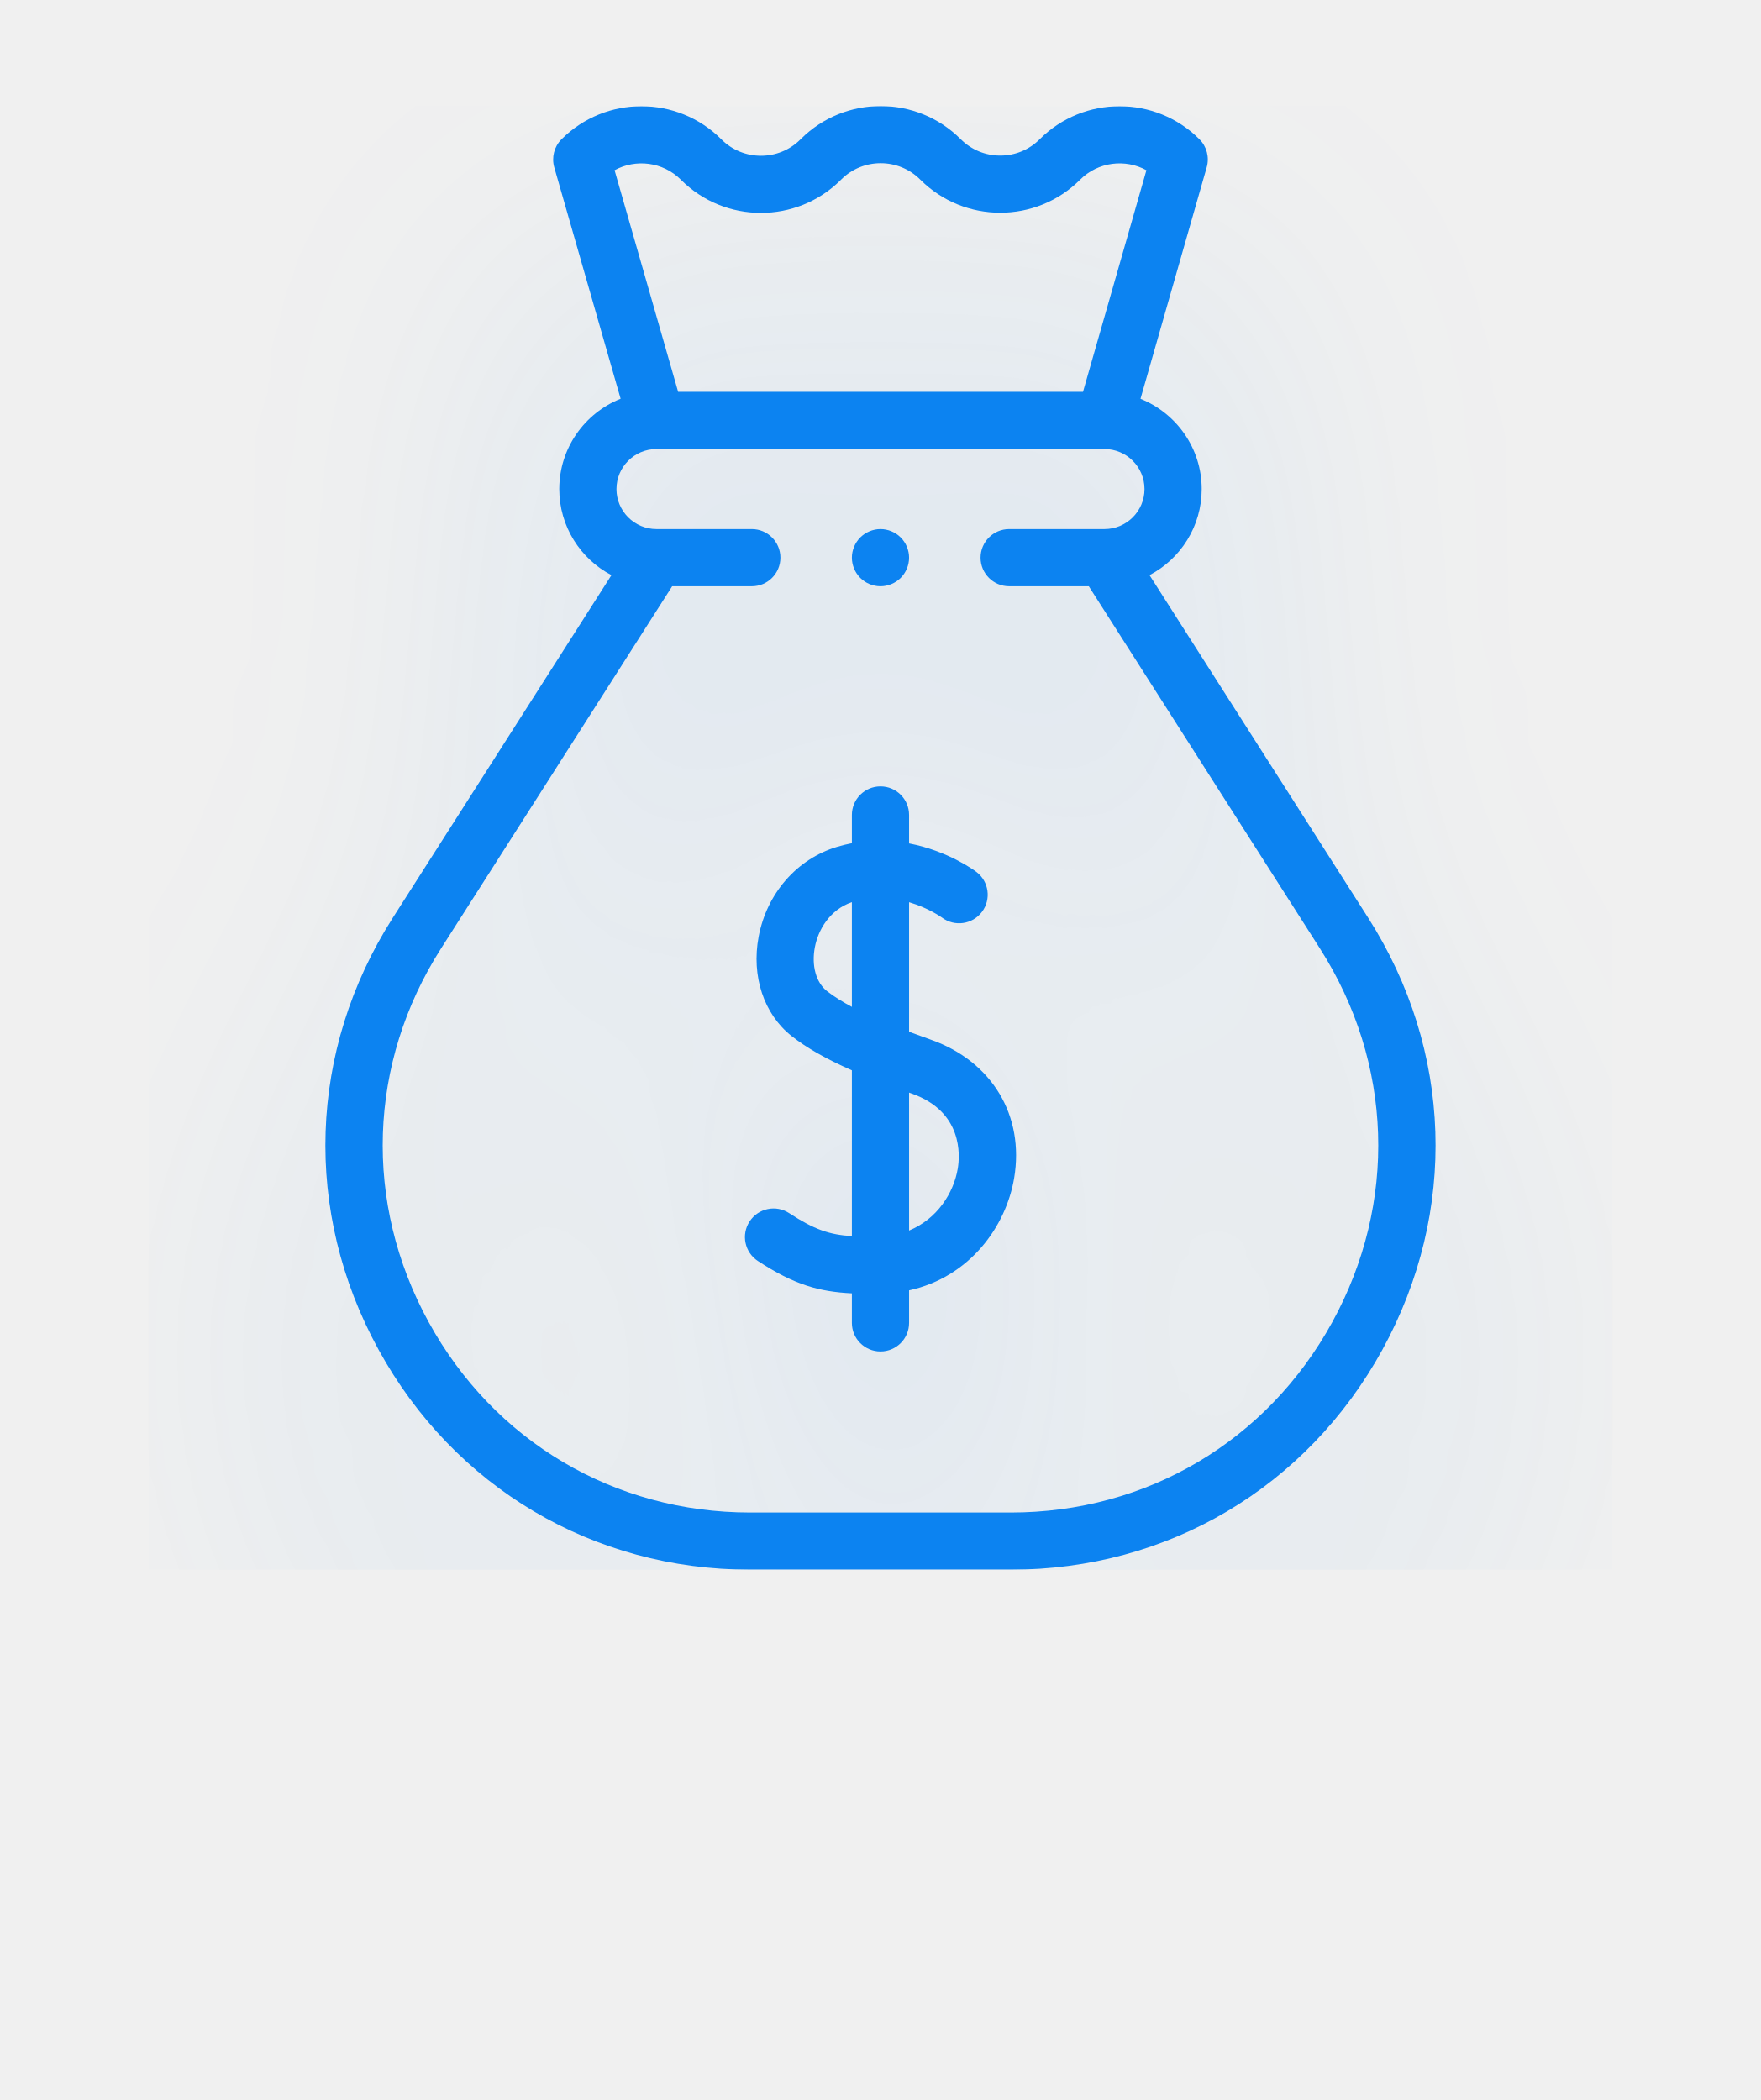
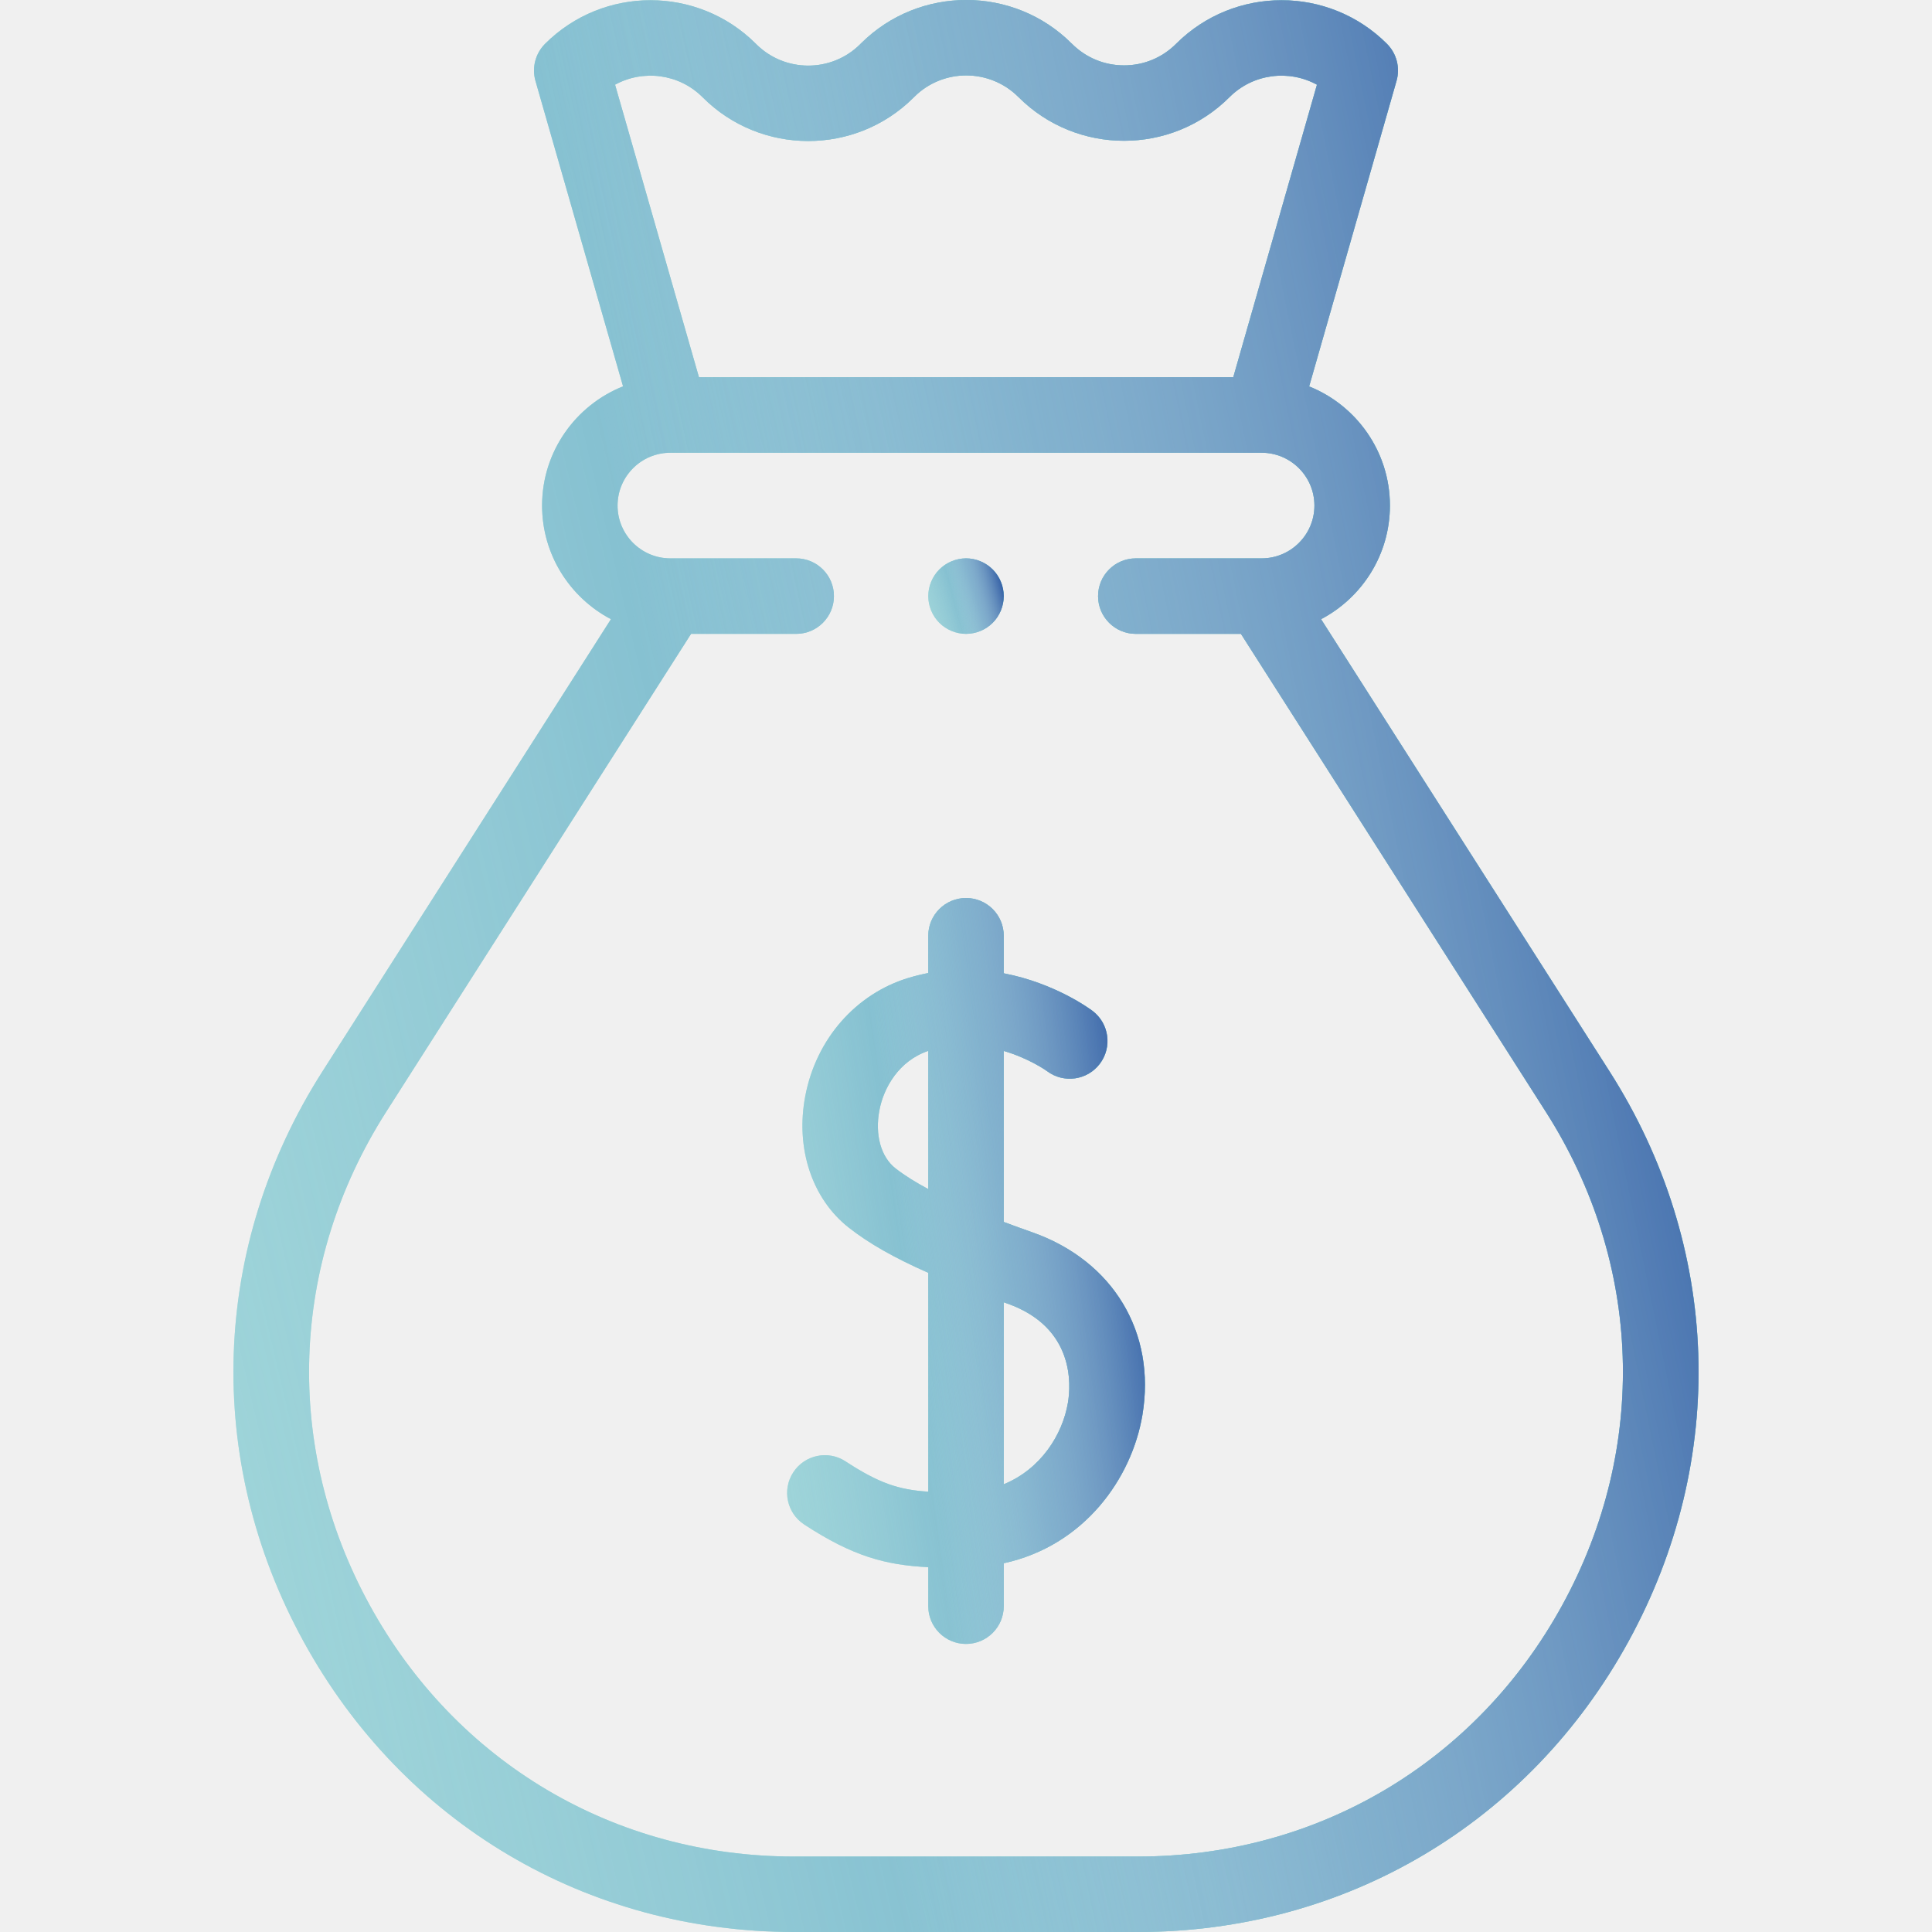
- <svg xmlns="http://www.w3.org/2000/svg" width="83" height="99" viewBox="0 0 83 99" fill="none">
-   <g clip-path="url(#clip0)" filter="url(#filter0_d)">
-     <path d="M64.484 43.265L54.181 27.114C55.641 26.347 56.64 24.816 56.64 23.056C56.64 21.129 55.444 19.477 53.755 18.801L56.876 7.889C57.011 7.418 56.88 6.912 56.534 6.565C54.458 4.489 51.08 4.489 49.003 6.565C48.507 7.062 47.846 7.335 47.144 7.335C46.442 7.335 45.782 7.062 45.282 6.562L45.275 6.556C43.206 4.486 39.834 4.481 37.757 6.543L37.718 6.582C36.693 7.6 35.028 7.597 34.007 6.575L33.997 6.565C31.921 4.489 28.543 4.489 26.466 6.565C26.12 6.912 25.989 7.419 26.124 7.89L29.252 18.798C27.56 19.473 26.36 21.126 26.36 23.056C26.36 24.816 27.359 26.347 28.819 27.114L18.516 43.265C14.53 49.513 14.277 57.123 17.84 63.622C21.403 70.12 27.955 74 35.366 74H47.634C55.045 74 61.597 70.12 65.16 63.622C68.722 57.123 68.47 49.513 64.484 43.265ZM32.091 8.471L32.101 8.481C34.17 10.55 37.542 10.556 39.619 8.493L39.657 8.455C40.682 7.437 42.347 7.44 43.372 8.465L43.379 8.471C45.455 10.547 48.833 10.547 50.909 8.471C51.754 7.626 53.035 7.478 54.034 8.025L51.045 18.473H31.963L28.967 8.025C29.965 7.478 31.246 7.627 32.091 8.471ZM62.796 62.326C59.714 67.948 54.046 71.305 47.634 71.305H35.366C28.954 71.305 23.286 67.948 20.204 62.326C17.122 56.704 17.34 50.12 20.788 44.714L31.681 27.638H35.435C36.18 27.638 36.783 27.035 36.783 26.29C36.783 25.546 36.18 24.942 35.435 24.942H30.943C29.902 24.942 29.056 24.096 29.056 23.056C29.056 22.015 29.902 21.169 30.943 21.169H30.947H52.057C53.098 21.169 53.944 22.015 53.944 23.056C53.944 24.096 53.098 24.942 52.057 24.942H47.565C46.821 24.942 46.217 25.546 46.217 26.29C46.217 27.035 46.821 27.638 47.565 27.638H51.319L62.212 44.714C65.66 50.12 65.878 56.703 62.796 62.326Z" fill="#0C83F1" />
-     <path d="M43.876 49.014C43.538 48.895 43.193 48.77 42.848 48.641V42.533C43.762 42.802 44.372 43.238 44.398 43.257C44.991 43.701 45.832 43.583 46.28 42.992C46.729 42.398 46.613 41.553 46.019 41.103C45.94 41.044 44.687 40.113 42.848 39.761V38.42C42.848 37.675 42.244 37.072 41.5 37.072C40.756 37.072 40.152 37.675 40.152 38.42V39.751C39.924 39.795 39.693 39.851 39.458 39.921C37.561 40.491 36.144 42.113 35.758 44.154C35.406 46.018 36.003 47.816 37.316 48.846C38.029 49.405 38.92 49.915 40.152 50.458V58.274C39.091 58.207 38.381 57.965 37.197 57.191C36.575 56.783 35.739 56.958 35.332 57.581C34.924 58.204 35.099 59.039 35.722 59.447C37.448 60.576 38.616 60.895 40.152 60.971V62.365C40.152 63.109 40.756 63.712 41.5 63.712C42.244 63.712 42.848 63.109 42.848 62.365V60.831C45.734 60.199 47.422 57.791 47.8 55.538C48.295 52.592 46.755 50.032 43.876 49.014ZM38.98 46.725C38.462 46.319 38.242 45.525 38.407 44.654C38.558 43.854 39.097 42.888 40.152 42.531V47.467C39.709 47.23 39.309 46.983 38.98 46.725ZM45.142 55.091C44.948 56.245 44.169 57.469 42.848 58.01V51.509C42.892 51.525 42.933 51.54 42.978 51.556C45.394 52.41 45.245 54.477 45.142 55.091Z" fill="#0C83F1" />
-     <path d="M41.5 27.638C41.855 27.638 42.202 27.494 42.453 27.243C42.704 26.992 42.848 26.645 42.848 26.29C42.848 25.936 42.704 25.588 42.453 25.337C42.202 25.087 41.855 24.942 41.5 24.942C41.146 24.942 40.798 25.087 40.547 25.337C40.297 25.588 40.152 25.936 40.152 26.29C40.152 26.645 40.297 26.992 40.547 27.243C40.798 27.494 41.145 27.638 41.5 27.638Z" fill="#0C83F1" />
+ <svg xmlns="http://www.w3.org/2000/svg" width="69" height="69" viewBox="0 0 69 69" fill="none">
+   <g clip-path="url(#clip0_407_207)">
+     <path d="M57.484 38.265L47.181 22.114C48.641 21.347 49.64 19.816 49.64 18.056C49.64 16.129 48.444 14.477 46.755 13.801L49.876 2.889C50.011 2.418 49.88 1.912 49.534 1.565C47.458 -0.511 44.08 -0.511 42.003 1.565C41.507 2.062 40.846 2.335 40.144 2.335C39.442 2.335 38.782 2.062 38.282 1.562L38.275 1.556C36.206 -0.514 32.834 -0.519 30.757 1.543L30.718 1.582C29.693 2.6 28.028 2.597 27.007 1.575L26.997 1.565C24.921 -0.511 21.543 -0.511 19.466 1.565C19.12 1.912 18.989 2.419 19.124 2.89L22.252 13.798C20.56 14.473 19.36 16.126 19.36 18.056C19.36 19.816 20.359 21.347 21.819 22.114L11.516 38.265C7.53 44.513 7.278 52.123 10.84 58.622C14.403 65.12 20.955 69 28.366 69H40.634C48.045 69 54.597 65.12 58.16 58.622C61.722 52.123 61.47 44.513 57.484 38.265ZM25.091 3.471L25.101 3.481C27.17 5.55 30.542 5.556 32.619 3.493L32.657 3.455C33.682 2.437 35.347 2.44 36.372 3.465L36.379 3.471C38.455 5.547 41.833 5.547 43.909 3.471C44.754 2.626 46.035 2.478 47.034 3.025L44.045 13.473H24.963L21.967 3.025C22.965 2.478 24.246 2.627 25.091 3.471ZM55.796 57.326C52.714 62.948 47.046 66.305 40.634 66.305H28.366C21.954 66.305 16.286 62.948 13.204 57.326C10.122 51.704 10.34 45.12 13.789 39.714L24.681 22.638H28.435C29.18 22.638 29.783 22.035 29.783 21.29C29.783 20.546 29.18 19.942 28.435 19.942H23.943C22.902 19.942 22.056 19.096 22.056 18.056C22.056 17.015 22.902 16.169 23.943 16.169H23.947H45.057C46.098 16.169 46.944 17.015 46.944 18.056C46.944 19.096 46.098 19.942 45.057 19.942H40.565C39.821 19.942 39.217 20.546 39.217 21.29C39.217 22.035 39.821 22.638 40.565 22.638H44.319L55.212 39.714C58.66 45.12 58.878 51.703 55.796 57.326Z" fill="#89D3CF" />
+     <path d="M57.484 38.265L47.181 22.114C48.641 21.347 49.64 19.816 49.64 18.056C49.64 16.129 48.444 14.477 46.755 13.801L49.876 2.889C50.011 2.418 49.88 1.912 49.534 1.565C47.458 -0.511 44.08 -0.511 42.003 1.565C41.507 2.062 40.846 2.335 40.144 2.335C39.442 2.335 38.782 2.062 38.282 1.562L38.275 1.556C36.206 -0.514 32.834 -0.519 30.757 1.543L30.718 1.582C29.693 2.6 28.028 2.597 27.007 1.575L26.997 1.565C24.921 -0.511 21.543 -0.511 19.466 1.565C19.12 1.912 18.989 2.419 19.124 2.89L22.252 13.798C20.56 14.473 19.36 16.126 19.36 18.056C19.36 19.816 20.359 21.347 21.819 22.114L11.516 38.265C7.53 44.513 7.278 52.123 10.84 58.622C14.403 65.12 20.955 69 28.366 69H40.634C48.045 69 54.597 65.12 58.16 58.622C61.722 52.123 61.47 44.513 57.484 38.265ZM25.091 3.471L25.101 3.481C27.17 5.55 30.542 5.556 32.619 3.493L32.657 3.455C33.682 2.437 35.347 2.44 36.372 3.465L36.379 3.471C38.455 5.547 41.833 5.547 43.909 3.471C44.754 2.626 46.035 2.478 47.034 3.025L44.045 13.473H24.963L21.967 3.025C22.965 2.478 24.246 2.627 25.091 3.471ZM55.796 57.326C52.714 62.948 47.046 66.305 40.634 66.305H28.366C21.954 66.305 16.286 62.948 13.204 57.326C10.122 51.704 10.34 45.12 13.789 39.714L24.681 22.638H28.435C29.18 22.638 29.783 22.035 29.783 21.29C29.783 20.546 29.18 19.942 28.435 19.942H23.943C22.902 19.942 22.056 19.096 22.056 18.056C22.056 17.015 22.902 16.169 23.943 16.169H23.947H45.057C46.098 16.169 46.944 17.015 46.944 18.056C46.944 19.096 46.098 19.942 45.057 19.942H40.565C39.821 19.942 39.217 20.546 39.217 21.29C39.217 22.035 39.821 22.638 40.565 22.638H44.319L55.212 39.714C58.66 45.12 58.878 51.703 55.796 57.326Z" fill="url(#paint0_linear_407_207)" />
+     <path d="M57.484 38.265L47.181 22.114C48.641 21.347 49.64 19.816 49.64 18.056C49.64 16.129 48.444 14.477 46.755 13.801L49.876 2.889C50.011 2.418 49.88 1.912 49.534 1.565C47.458 -0.511 44.08 -0.511 42.003 1.565C41.507 2.062 40.846 2.335 40.144 2.335C39.442 2.335 38.782 2.062 38.282 1.562L38.275 1.556C36.206 -0.514 32.834 -0.519 30.757 1.543L30.718 1.582C29.693 2.6 28.028 2.597 27.007 1.575L26.997 1.565C24.921 -0.511 21.543 -0.511 19.466 1.565C19.12 1.912 18.989 2.419 19.124 2.89L22.252 13.798C20.56 14.473 19.36 16.126 19.36 18.056C19.36 19.816 20.359 21.347 21.819 22.114L11.516 38.265C7.53 44.513 7.278 52.123 10.84 58.622C14.403 65.12 20.955 69 28.366 69H40.634C48.045 69 54.597 65.12 58.16 58.622C61.722 52.123 61.47 44.513 57.484 38.265ZM25.091 3.471L25.101 3.481C27.17 5.55 30.542 5.556 32.619 3.493L32.657 3.455C33.682 2.437 35.347 2.44 36.372 3.465L36.379 3.471C38.455 5.547 41.833 5.547 43.909 3.471C44.754 2.626 46.035 2.478 47.034 3.025L44.045 13.473H24.963L21.967 3.025C22.965 2.478 24.246 2.627 25.091 3.471ZM55.796 57.326C52.714 62.948 47.046 66.305 40.634 66.305H28.366C21.954 66.305 16.286 62.948 13.204 57.326C10.122 51.704 10.34 45.12 13.789 39.714L24.681 22.638H28.435C29.18 22.638 29.783 22.035 29.783 21.29C29.783 20.546 29.18 19.942 28.435 19.942H23.943C22.902 19.942 22.056 19.096 22.056 18.056C22.056 17.015 22.902 16.169 23.943 16.169H23.947H45.057C46.098 16.169 46.944 17.015 46.944 18.056C46.944 19.096 46.098 19.942 45.057 19.942H40.565C39.821 19.942 39.217 20.546 39.217 21.29C39.217 22.035 39.821 22.638 40.565 22.638H44.319L55.212 39.714C58.66 45.12 58.878 51.703 55.796 57.326Z" fill="url(#paint1_linear_407_207)" />
+     <path d="M36.876 44.014C36.538 43.895 36.193 43.77 35.848 43.641V37.533C36.762 37.802 37.372 38.238 37.398 38.257C37.991 38.701 38.832 38.583 39.28 37.992C39.729 37.398 39.613 36.553 39.019 36.103C38.94 36.044 37.687 35.113 35.848 34.761V33.42C35.848 32.675 35.244 32.072 34.5 32.072C33.756 32.072 33.152 32.675 33.152 33.42V34.751C32.924 34.795 32.693 34.851 32.458 34.921C30.561 35.491 29.143 37.113 28.758 39.154C28.406 41.018 29.003 42.816 30.316 43.846C31.029 44.405 31.92 44.915 33.152 45.458V53.274C32.091 53.207 31.381 52.965 30.197 52.191C29.575 51.783 28.739 51.958 28.332 52.581C27.924 53.204 28.099 54.039 28.722 54.447C30.448 55.576 31.616 55.895 33.152 55.971V57.365C33.152 58.109 33.756 58.712 34.5 58.712C35.244 58.712 35.848 58.109 35.848 57.365V55.831C38.734 55.199 40.422 52.791 40.8 50.538C41.295 47.592 39.755 45.032 36.876 44.014ZM31.98 41.725C31.462 41.319 31.242 40.525 31.407 39.654C31.558 38.854 32.097 37.888 33.152 37.531V42.467C32.709 42.23 32.309 41.983 31.98 41.725ZM38.142 50.091C37.948 51.245 37.169 52.469 35.848 53.01V46.509C35.892 46.525 35.933 46.54 35.978 46.556C38.394 47.41 38.245 49.477 38.142 50.091Z" fill="#89D3CF" />
+     <path d="M36.876 44.014C36.538 43.895 36.193 43.77 35.848 43.641V37.533C36.762 37.802 37.372 38.238 37.398 38.257C37.991 38.701 38.832 38.583 39.28 37.992C39.729 37.398 39.613 36.553 39.019 36.103C38.94 36.044 37.687 35.113 35.848 34.761V33.42C35.848 32.675 35.244 32.072 34.5 32.072C33.756 32.072 33.152 32.675 33.152 33.42V34.751C32.924 34.795 32.693 34.851 32.458 34.921C30.561 35.491 29.143 37.113 28.758 39.154C28.406 41.018 29.003 42.816 30.316 43.846C31.029 44.405 31.92 44.915 33.152 45.458V53.274C32.091 53.207 31.381 52.965 30.197 52.191C29.575 51.783 28.739 51.958 28.332 52.581C27.924 53.204 28.099 54.039 28.722 54.447C30.448 55.576 31.616 55.895 33.152 55.971V57.365C33.152 58.109 33.756 58.712 34.5 58.712C35.244 58.712 35.848 58.109 35.848 57.365V55.831C38.734 55.199 40.422 52.791 40.8 50.538C41.295 47.592 39.755 45.032 36.876 44.014ZM31.98 41.725C31.462 41.319 31.242 40.525 31.407 39.654C31.558 38.854 32.097 37.888 33.152 37.531V42.467C32.709 42.23 32.309 41.983 31.98 41.725ZM38.142 50.091C37.948 51.245 37.169 52.469 35.848 53.01V46.509C35.892 46.525 35.933 46.54 35.978 46.556C38.394 47.41 38.245 49.477 38.142 50.091Z" fill="url(#paint2_linear_407_207)" />
+     <path d="M36.876 44.014C36.538 43.895 36.193 43.77 35.848 43.641V37.533C36.762 37.802 37.372 38.238 37.398 38.257C37.991 38.701 38.832 38.583 39.28 37.992C39.729 37.398 39.613 36.553 39.019 36.103C38.94 36.044 37.687 35.113 35.848 34.761V33.42C35.848 32.675 35.244 32.072 34.5 32.072C33.756 32.072 33.152 32.675 33.152 33.42V34.751C32.924 34.795 32.693 34.851 32.458 34.921C30.561 35.491 29.143 37.113 28.758 39.154C28.406 41.018 29.003 42.816 30.316 43.846C31.029 44.405 31.92 44.915 33.152 45.458V53.274C32.091 53.207 31.381 52.965 30.197 52.191C29.575 51.783 28.739 51.958 28.332 52.581C27.924 53.204 28.099 54.039 28.722 54.447C30.448 55.576 31.616 55.895 33.152 55.971V57.365C33.152 58.109 33.756 58.712 34.5 58.712C35.244 58.712 35.848 58.109 35.848 57.365V55.831C38.734 55.199 40.422 52.791 40.8 50.538C41.295 47.592 39.755 45.032 36.876 44.014ZM31.98 41.725C31.462 41.319 31.242 40.525 31.407 39.654C31.558 38.854 32.097 37.888 33.152 37.531V42.467C32.709 42.23 32.309 41.983 31.98 41.725ZM38.142 50.091C37.948 51.245 37.169 52.469 35.848 53.01V46.509C35.892 46.525 35.933 46.54 35.978 46.556C38.394 47.41 38.245 49.477 38.142 50.091Z" fill="url(#paint3_linear_407_207)" />
+     <path d="M34.5 22.638C34.855 22.638 35.202 22.494 35.453 22.243C35.704 21.992 35.848 21.645 35.848 21.29C35.848 20.936 35.704 20.588 35.453 20.337C35.202 20.087 34.855 19.942 34.5 19.942C34.146 19.942 33.798 20.087 33.547 20.337C33.297 20.588 33.152 20.936 33.152 21.29C33.152 21.645 33.297 21.992 33.547 22.243C33.798 22.494 34.145 22.638 34.5 22.638Z" fill="#89D3CF" />
+     <path d="M34.5 22.638C34.855 22.638 35.202 22.494 35.453 22.243C35.704 21.992 35.848 21.645 35.848 21.29C35.848 20.936 35.704 20.588 35.453 20.337C35.202 20.087 34.855 19.942 34.5 19.942C34.146 19.942 33.798 20.087 33.547 20.337C33.297 20.588 33.152 20.936 33.152 21.29C33.152 21.645 33.297 21.992 33.547 22.243C33.798 22.494 34.145 22.638 34.5 22.638Z" fill="url(#paint4_linear_407_207)" />
+     <path d="M34.5 22.638C34.855 22.638 35.202 22.494 35.453 22.243C35.704 21.992 35.848 21.645 35.848 21.29C35.848 20.936 35.704 20.588 35.453 20.337C35.202 20.087 34.855 19.942 34.5 19.942C34.146 19.942 33.798 20.087 33.547 20.337C33.297 20.588 33.152 20.936 33.152 21.29C33.152 21.645 33.297 21.992 33.547 22.243C33.798 22.494 34.145 22.638 34.5 22.638Z" fill="url(#paint5_linear_407_207)" />
  </g>
  <defs>
-     <filter id="filter0_d" x="-8" y="0" width="99" height="99" filterUnits="userSpaceOnUse" color-interpolation-filters="sRGB">
-       <feFlood flood-opacity="0" result="BackgroundImageFix" />
-       <feColorMatrix in="SourceAlpha" type="matrix" values="0 0 0 0 0 0 0 0 0 0 0 0 0 0 0 0 0 0 127 0" result="hardAlpha" />
-       <feOffset dy="10" />
-       <feGaussianBlur stdDeviation="7.5" />
-       <feColorMatrix type="matrix" values="0 0 0 0 0.047 0 0 0 0 0.514 0 0 0 0 0.945 0 0 0 0.2 0" />
-       <feBlend mode="normal" in2="BackgroundImageFix" result="effect1_dropShadow" />
-       <feBlend mode="normal" in="SourceGraphic" in2="effect1_dropShadow" result="shape" />
-     </filter>
-     <clipPath id="clip0">
-       <rect width="69" height="69" fill="white" transform="translate(7 5)" />
+     <linearGradient id="paint0_linear_407_207" x1="38.666" y1="23.164" x2="-33.537" y2="40.262" gradientUnits="userSpaceOnUse">
+       <stop stop-color="#66ABC6" />
+       <stop offset="1" stop-color="white" stop-opacity="0" />
+     </linearGradient>
+     <linearGradient id="paint1_linear_407_207" x1="53.164" y1="-7.393" x2="-2.672" y2="4.083" gradientUnits="userSpaceOnUse">
+       <stop stop-color="#3561A6" />
+       <stop offset="0.63" stop-color="white" stop-opacity="0" />
+     </linearGradient>
+     <linearGradient id="paint2_linear_407_207" x1="35.519" y1="41.016" x2="17.304" y2="43.744" gradientUnits="userSpaceOnUse">
+       <stop stop-color="#66ABC6" />
+       <stop offset="1" stop-color="white" stop-opacity="0" />
+     </linearGradient>
+     <linearGradient id="paint3_linear_407_207" x1="39.06" y1="29.218" x2="25.083" y2="31.035" gradientUnits="userSpaceOnUse">
+       <stop stop-color="#3561A6" />
+       <stop offset="0.63" stop-color="white" stop-opacity="0" />
+     </linearGradient>
+     <linearGradient id="paint4_linear_407_207" x1="34.715" y1="20.847" x2="31.136" y2="21.965" gradientUnits="userSpaceOnUse">
+       <stop stop-color="#66ABC6" />
+       <stop offset="1" stop-color="white" stop-opacity="0" />
+     </linearGradient>
+     <linearGradient id="paint5_linear_407_207" x1="35.462" y1="19.654" x2="32.669" y2="20.41" gradientUnits="userSpaceOnUse">
+       <stop stop-color="#3561A6" />
+       <stop offset="0.63" stop-color="white" stop-opacity="0" />
+     </linearGradient>
+     <clipPath id="clip0_407_207">
+       <rect width="69" height="69" fill="white" />
    </clipPath>
  </defs>
</svg>
